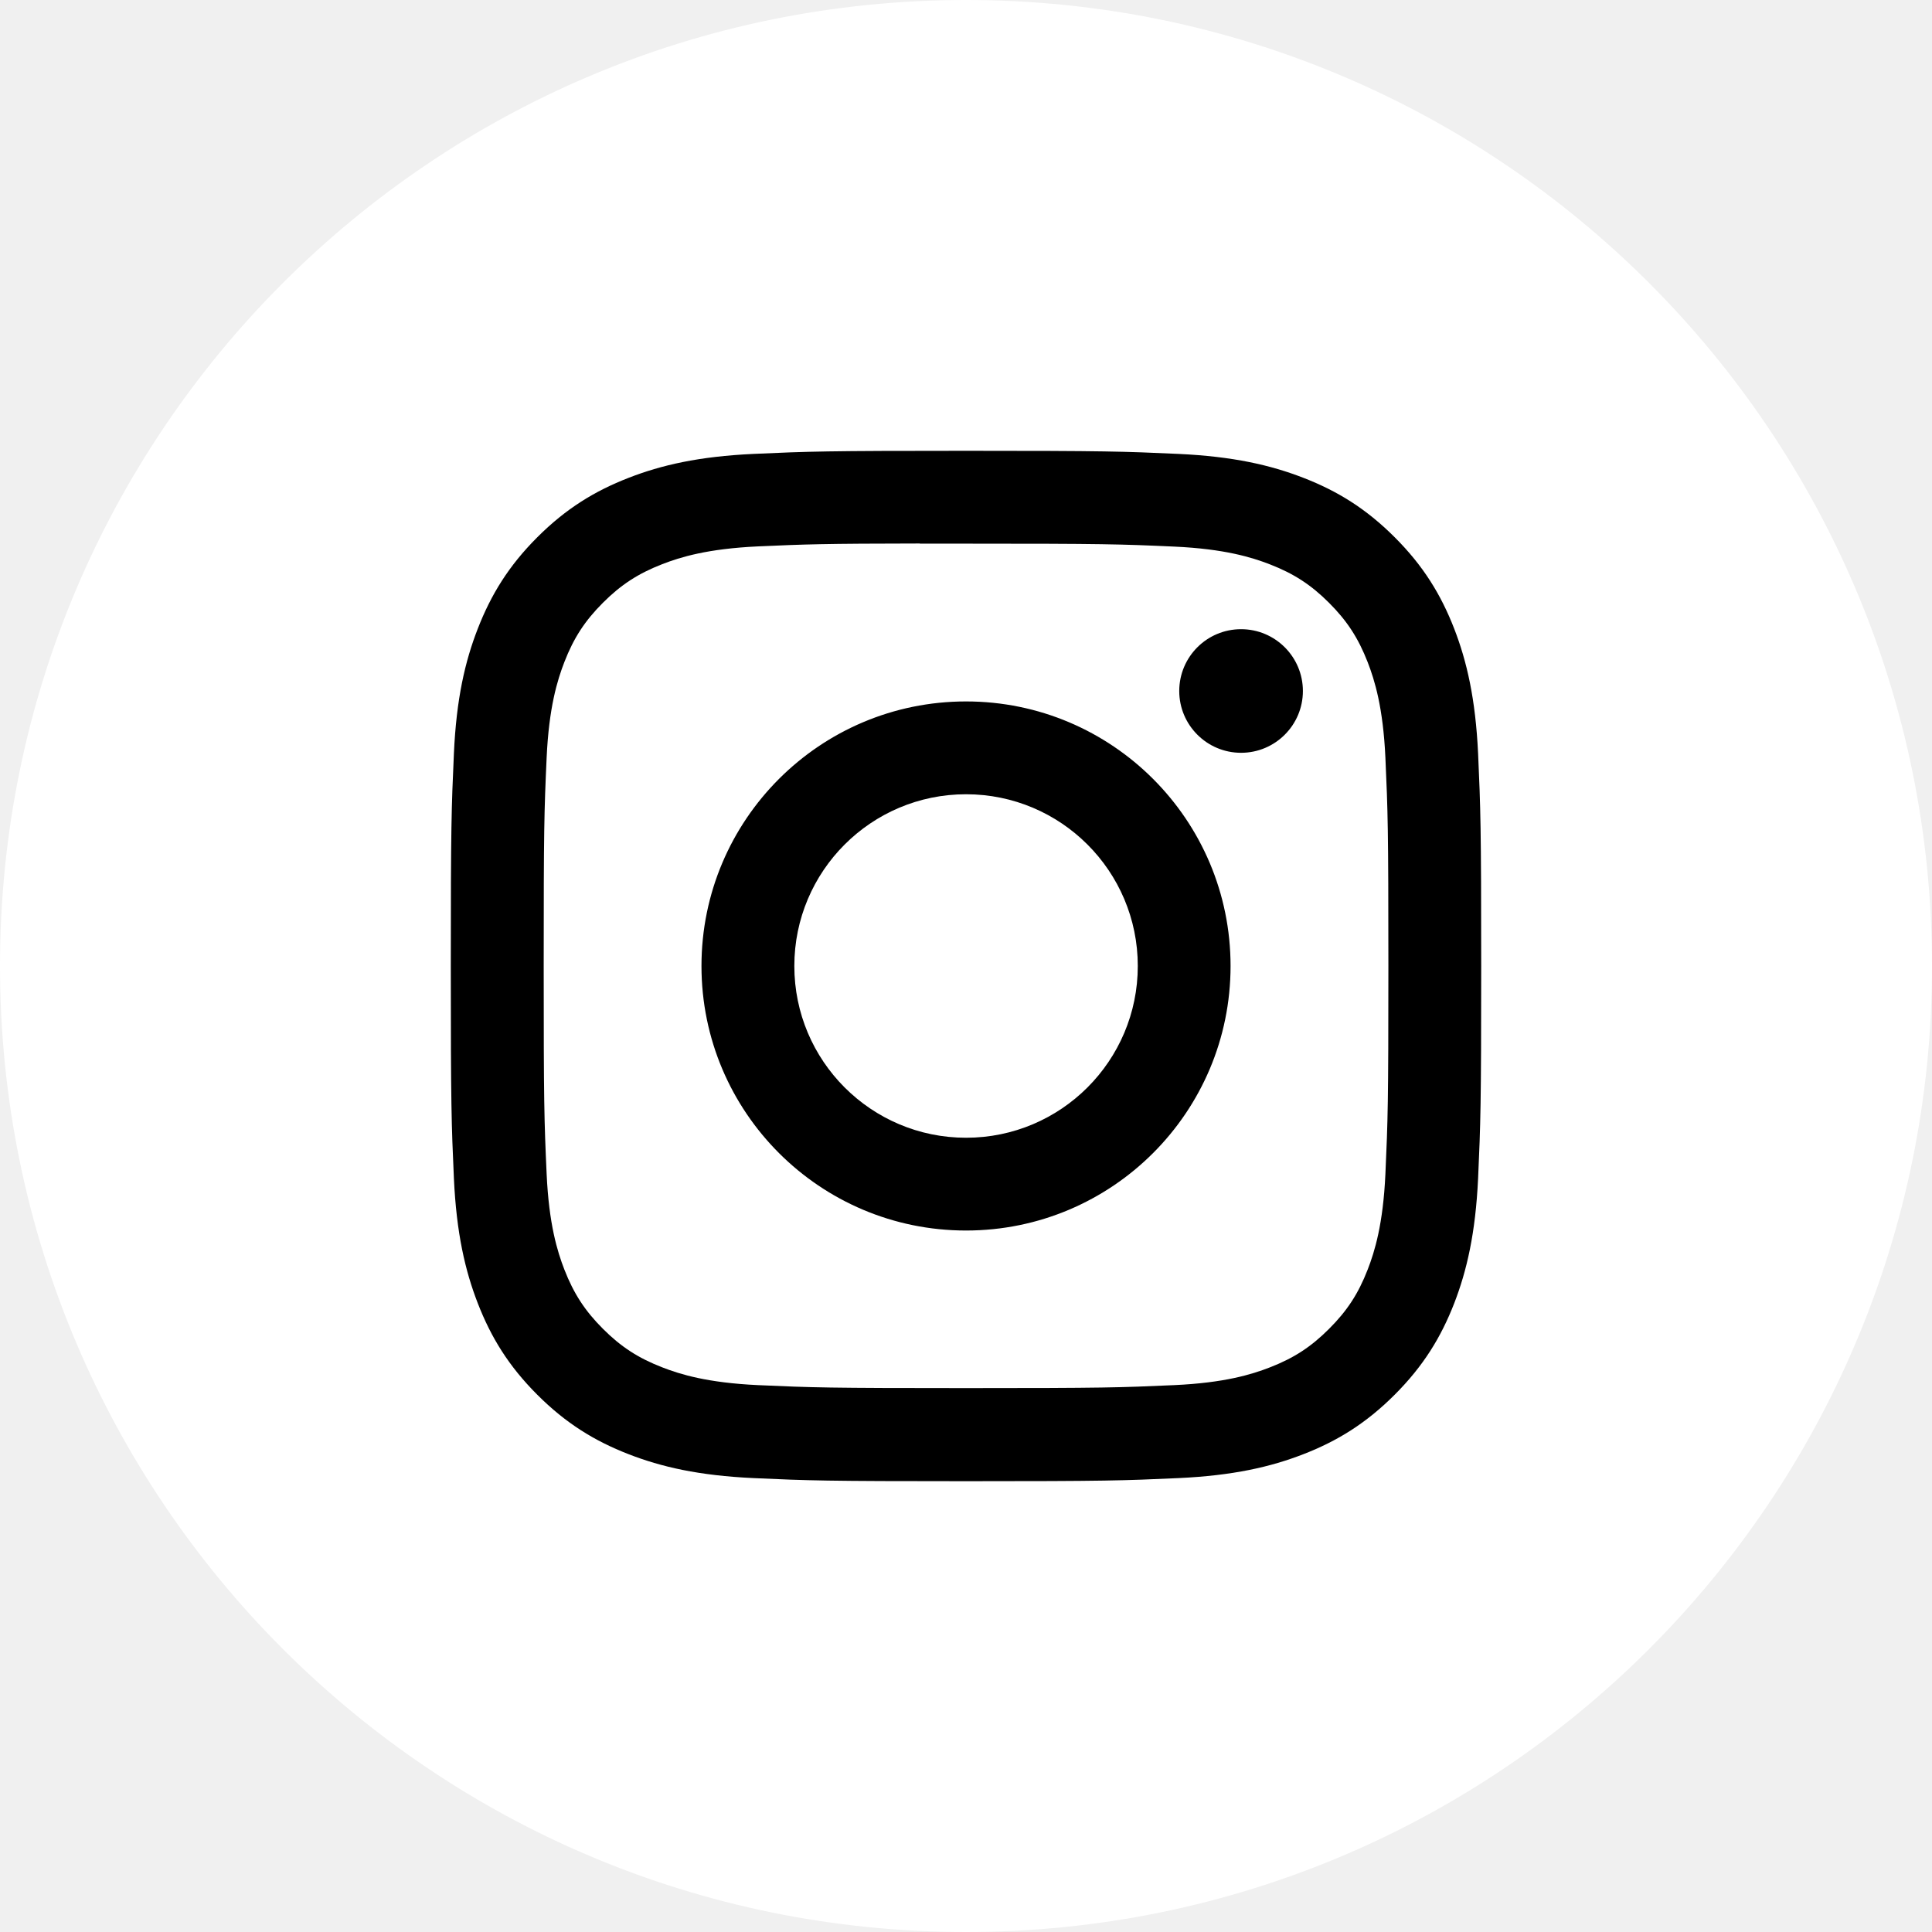
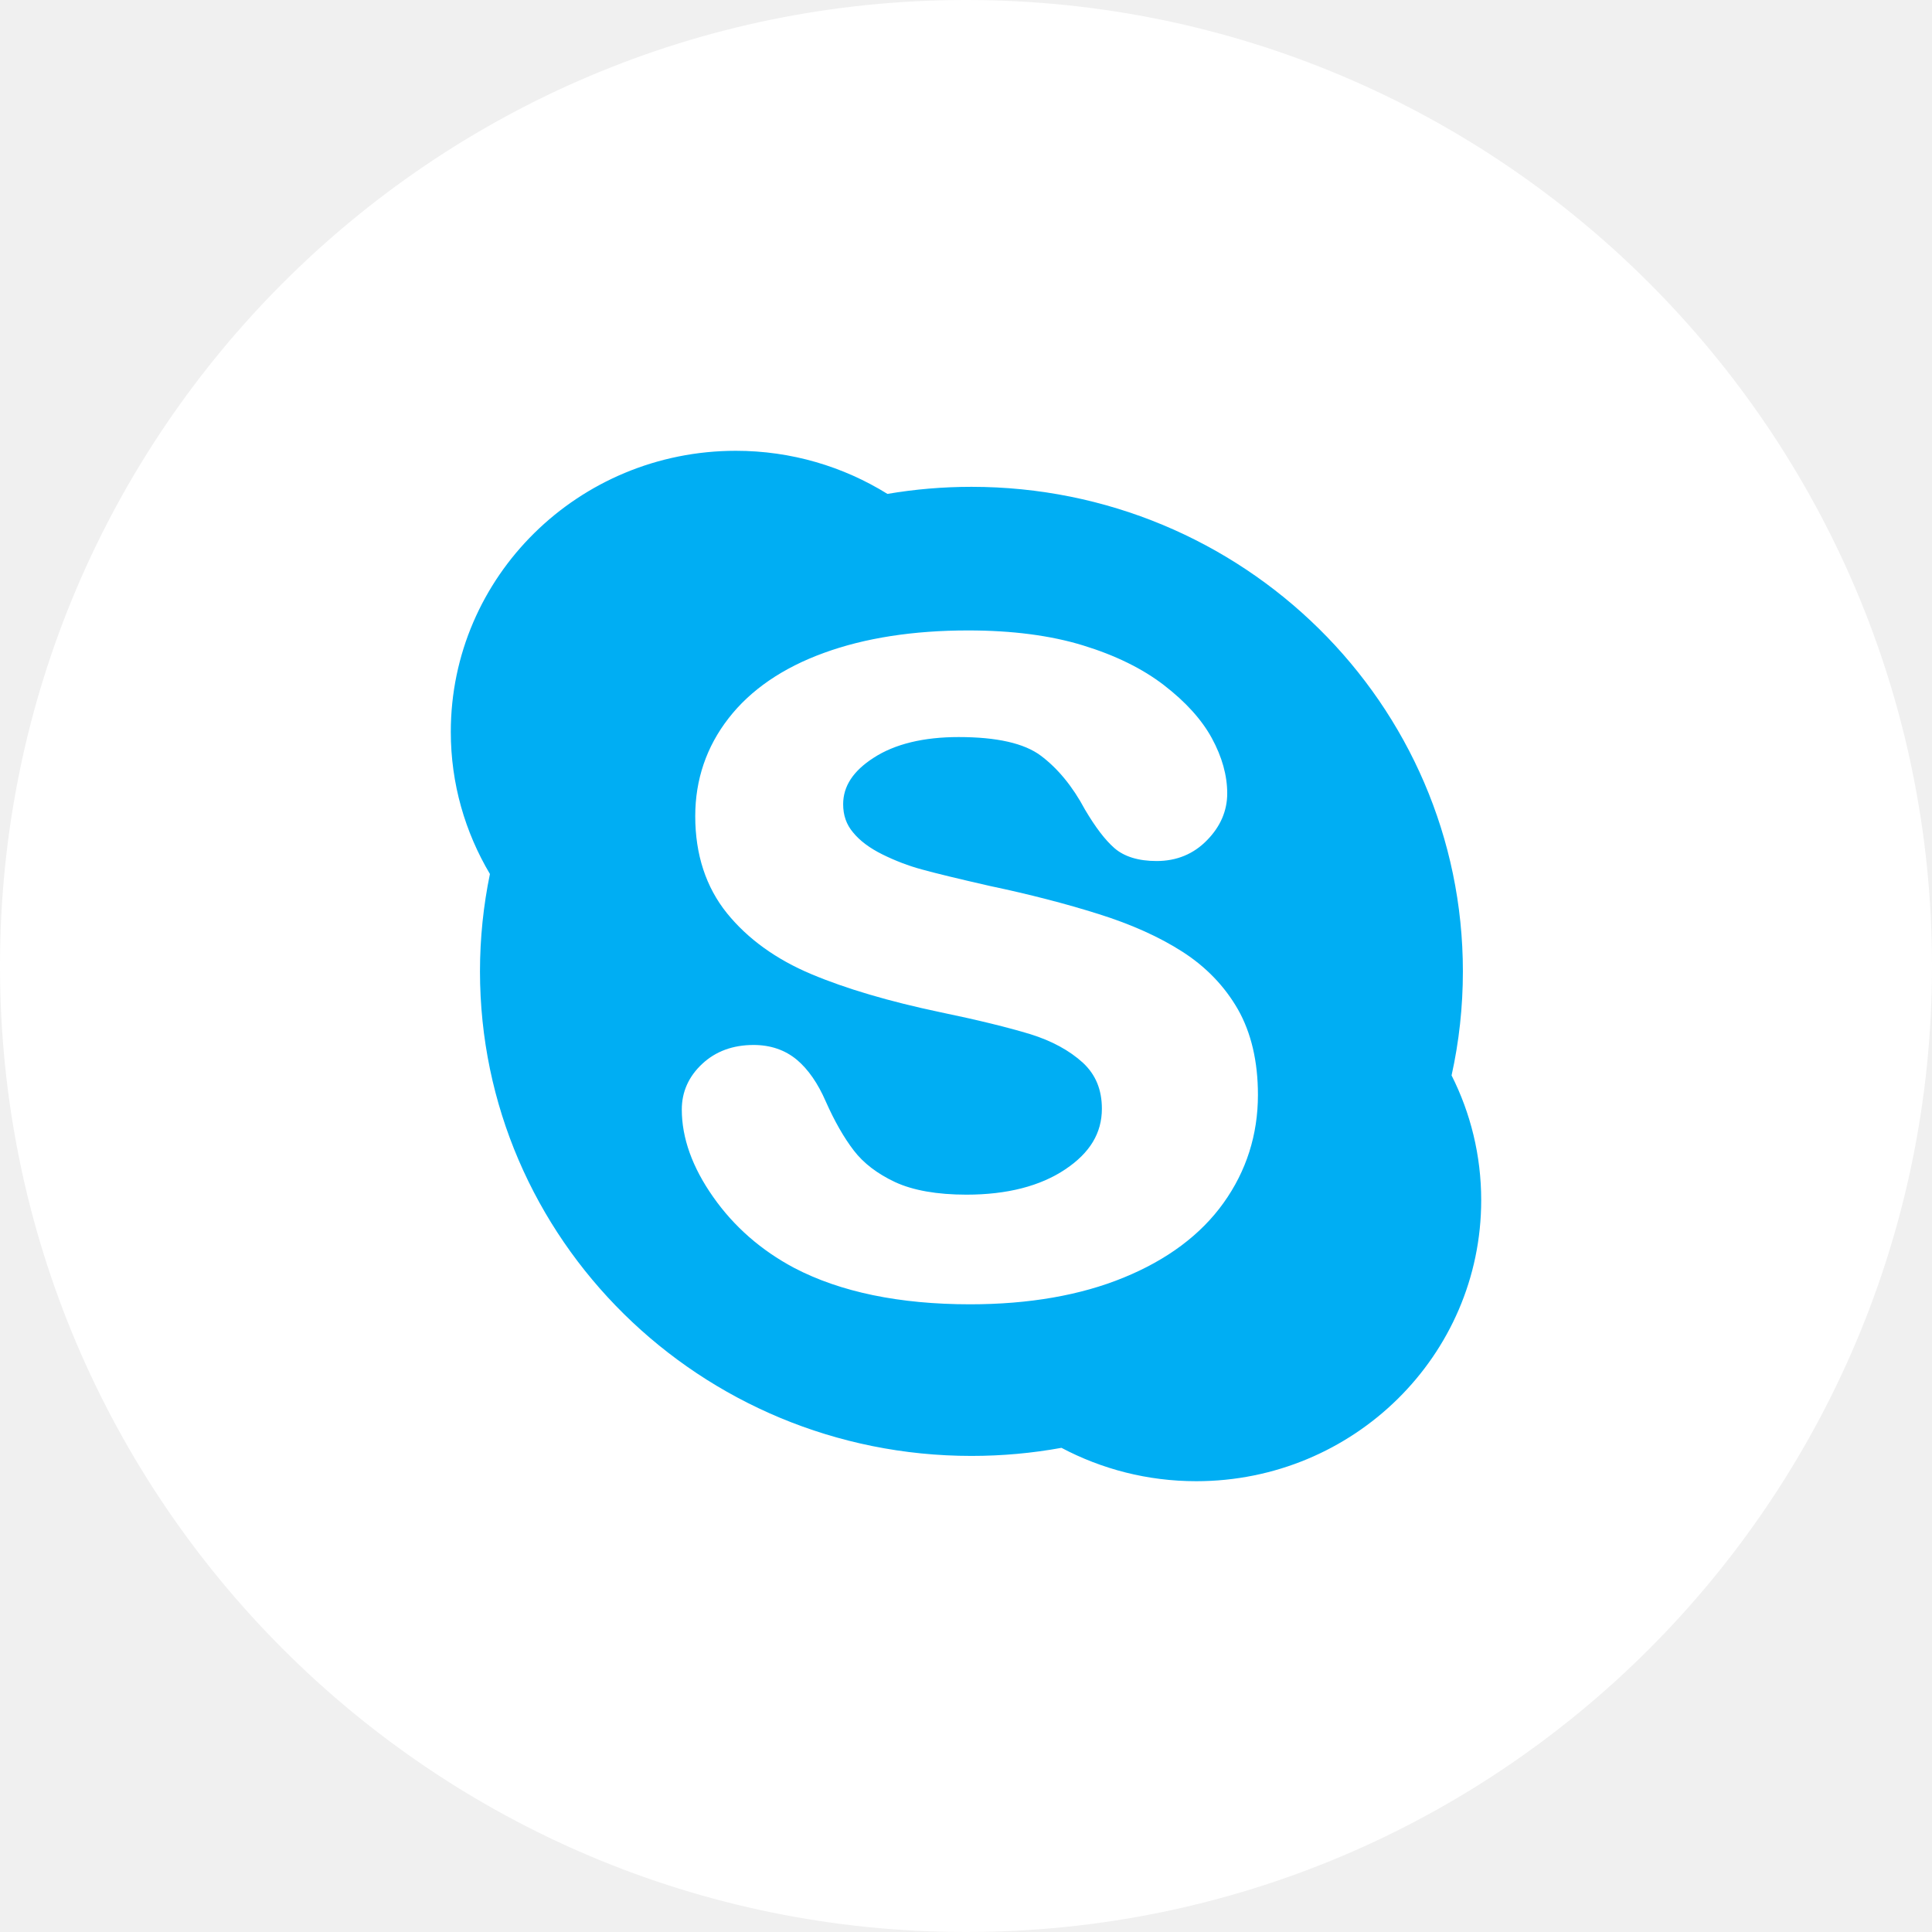
<svg xmlns="http://www.w3.org/2000/svg" width="48" height="48" viewBox="0 0 48 48" fill="none">
-   <path d="M0 24C0 10.745 10.745 0 24 0C37.255 0 48 10.745 48 24C48 37.255 37.255 48 24 48C10.745 48 0 37.255 0 24Z" fill="white" />
-   <mask id="mask0" mask-type="alpha" maskUnits="userSpaceOnUse" x="0" y="0" width="48" height="48">
-     <path fill-rule="evenodd" clip-rule="evenodd" d="M0 24C0 10.745 10.745 0 24 0C37.255 0 48 10.745 48 24C48 37.255 37.255 48 24 48C10.745 48 0 37.255 0 24Z" fill="white" />
-   </mask>
-   <g mask="url(#mask0)">
-     <path fill-rule="evenodd" clip-rule="evenodd" d="M24.001 11.2C20.525 11.2 20.089 11.215 18.723 11.277C17.361 11.34 16.43 11.555 15.617 11.872C14.775 12.199 14.061 12.636 13.349 13.348C12.637 14.059 12.2 14.774 11.872 15.615C11.554 16.429 11.338 17.36 11.277 18.722C11.216 20.087 11.2 20.524 11.2 24C11.2 27.476 11.216 27.911 11.277 29.277C11.34 30.639 11.556 31.57 11.872 32.383C12.199 33.225 12.636 33.939 13.348 34.651C14.059 35.363 14.774 35.801 15.615 36.128C16.429 36.445 17.36 36.66 18.722 36.723C20.088 36.785 20.524 36.8 24 36.8C27.476 36.8 27.911 36.785 29.276 36.723C30.639 36.66 31.57 36.445 32.385 36.128C33.226 35.801 33.939 35.363 34.651 34.651C35.363 33.939 35.8 33.225 36.128 32.384C36.443 31.57 36.659 30.639 36.723 29.277C36.784 27.912 36.8 27.476 36.8 24C36.8 20.524 36.784 20.087 36.723 18.722C36.659 17.36 36.443 16.429 36.128 15.616C35.8 14.774 35.363 14.059 34.651 13.348C33.939 12.636 33.227 12.199 32.384 11.872C31.568 11.555 30.637 11.34 29.275 11.277C27.909 11.215 27.475 11.2 23.997 11.2H24.001ZM23.574 13.507H23.575L24.001 13.507C27.419 13.507 27.824 13.519 29.174 13.58C30.422 13.637 31.099 13.846 31.55 14.021C32.147 14.253 32.573 14.53 33.021 14.978C33.469 15.426 33.746 15.853 33.979 16.45C34.154 16.901 34.363 17.578 34.42 18.826C34.481 20.176 34.494 20.581 34.494 23.997C34.494 27.413 34.481 27.819 34.42 29.168C34.363 30.416 34.154 31.093 33.979 31.544C33.747 32.141 33.469 32.567 33.021 33.014C32.573 33.462 32.148 33.74 31.55 33.972C31.099 34.148 30.422 34.356 29.174 34.413C27.824 34.474 27.419 34.487 24.001 34.487C20.583 34.487 20.178 34.474 18.829 34.413C17.581 34.355 16.904 34.147 16.452 33.971C15.855 33.739 15.428 33.462 14.98 33.014C14.532 32.566 14.255 32.14 14.022 31.543C13.847 31.092 13.638 30.415 13.581 29.167C13.52 27.817 13.508 27.412 13.508 23.994C13.508 20.576 13.52 20.173 13.581 18.823C13.638 17.575 13.847 16.898 14.022 16.447C14.254 15.849 14.532 15.423 14.98 14.975C15.428 14.527 15.855 14.249 16.452 14.017C16.903 13.841 17.581 13.633 18.829 13.575C20.01 13.522 20.467 13.506 22.853 13.503V13.507C23.076 13.506 23.316 13.506 23.574 13.507ZM29.298 17.168C29.298 16.319 29.986 15.632 30.834 15.632V15.632C31.682 15.632 32.37 16.32 32.37 17.168C32.37 18.015 31.682 18.703 30.834 18.703C29.986 18.703 29.298 18.015 29.298 17.168ZM24.001 17.427C20.371 17.427 17.428 20.37 17.428 24C17.428 27.63 20.371 30.572 24.001 30.572C27.631 30.572 30.573 27.63 30.573 24C30.573 20.37 27.631 17.427 24.001 17.427ZM28.268 24C28.268 21.643 26.358 19.733 24.001 19.733C21.645 19.733 19.735 21.643 19.735 24C19.735 26.356 21.645 28.267 24.001 28.267C26.358 28.267 28.268 26.356 28.268 24Z" fill="black" />
-   </g>
+   <path d="M24 48C37.255 48 48 37.255 48 24C48 10.745 37.255 0 24 0C10.745 0 0 10.745 0 24C0 37.255 10.745 48 24 48Z" fill="white" />
+   <path fill-rule="evenodd" clip-rule="evenodd" d="M36.8 29.819C36.8 28.704 36.535 27.652 36.064 26.718C36.249 25.884 36.345 25.02 36.345 24.133C36.345 17.485 30.88 12.095 24.136 12.095C23.425 12.095 22.728 12.155 22.048 12.271C20.956 11.593 19.665 11.2 18.282 11.2C14.37 11.2 11.2 14.325 11.2 18.183C11.2 19.471 11.555 20.675 12.172 21.714C12.011 22.495 11.925 23.305 11.925 24.133C11.925 30.783 17.392 36.172 24.136 36.172C24.9 36.172 25.647 36.103 26.372 35.971C27.37 36.499 28.508 36.8 29.72 36.8C33.63 36.8 36.8 33.674 36.8 29.819ZM31.253 27.201C31.253 28.192 30.965 29.096 30.398 29.887C29.834 30.676 29 31.299 27.916 31.742C26.846 32.181 25.564 32.405 24.102 32.405C22.349 32.405 20.878 32.101 19.73 31.5C18.91 31.064 18.234 30.473 17.72 29.74C17.201 29.004 16.939 28.273 16.939 27.565C16.939 27.126 17.111 26.743 17.448 26.43C17.782 26.118 18.211 25.962 18.723 25.962C19.141 25.962 19.504 26.085 19.798 26.33C20.079 26.566 20.32 26.915 20.514 27.361C20.731 27.851 20.966 28.264 21.214 28.586C21.455 28.9 21.799 29.163 22.239 29.369C22.681 29.574 23.279 29.681 24.012 29.681C25.022 29.681 25.85 29.467 26.471 29.049C27.081 28.64 27.376 28.148 27.376 27.546C27.376 27.072 27.221 26.698 26.905 26.404C26.571 26.099 26.133 25.861 25.602 25.695C25.046 25.526 24.294 25.341 23.362 25.148C22.093 24.881 21.017 24.564 20.162 24.204C19.286 23.837 18.58 23.328 18.064 22.692C17.54 22.044 17.273 21.232 17.273 20.278C17.273 19.37 17.552 18.549 18.103 17.843C18.648 17.141 19.445 16.592 20.473 16.22C21.486 15.85 22.691 15.663 24.056 15.663C25.145 15.663 26.104 15.788 26.905 16.034C27.71 16.28 28.388 16.613 28.92 17.024C29.458 17.439 29.858 17.88 30.108 18.34C30.361 18.804 30.49 19.266 30.49 19.712C30.49 20.143 30.322 20.535 29.989 20.874C29.655 21.219 29.232 21.392 28.735 21.392C28.284 21.392 27.928 21.282 27.685 21.069C27.456 20.868 27.218 20.557 26.955 20.112C26.651 19.542 26.282 19.092 25.859 18.775C25.448 18.466 24.763 18.312 23.819 18.312C22.946 18.312 22.233 18.484 21.705 18.827C21.196 19.155 20.948 19.533 20.948 19.981C20.948 20.254 21.027 20.484 21.193 20.68C21.364 20.891 21.61 21.072 21.92 21.226C22.241 21.385 22.572 21.512 22.903 21.601C23.241 21.695 23.81 21.833 24.591 22.011C25.58 22.219 26.488 22.455 27.29 22.708C28.105 22.963 28.806 23.278 29.381 23.648C29.965 24.023 30.427 24.504 30.757 25.079C31.086 25.66 31.253 26.372 31.253 27.201Z" fill="#00AEF3" />
</svg>
